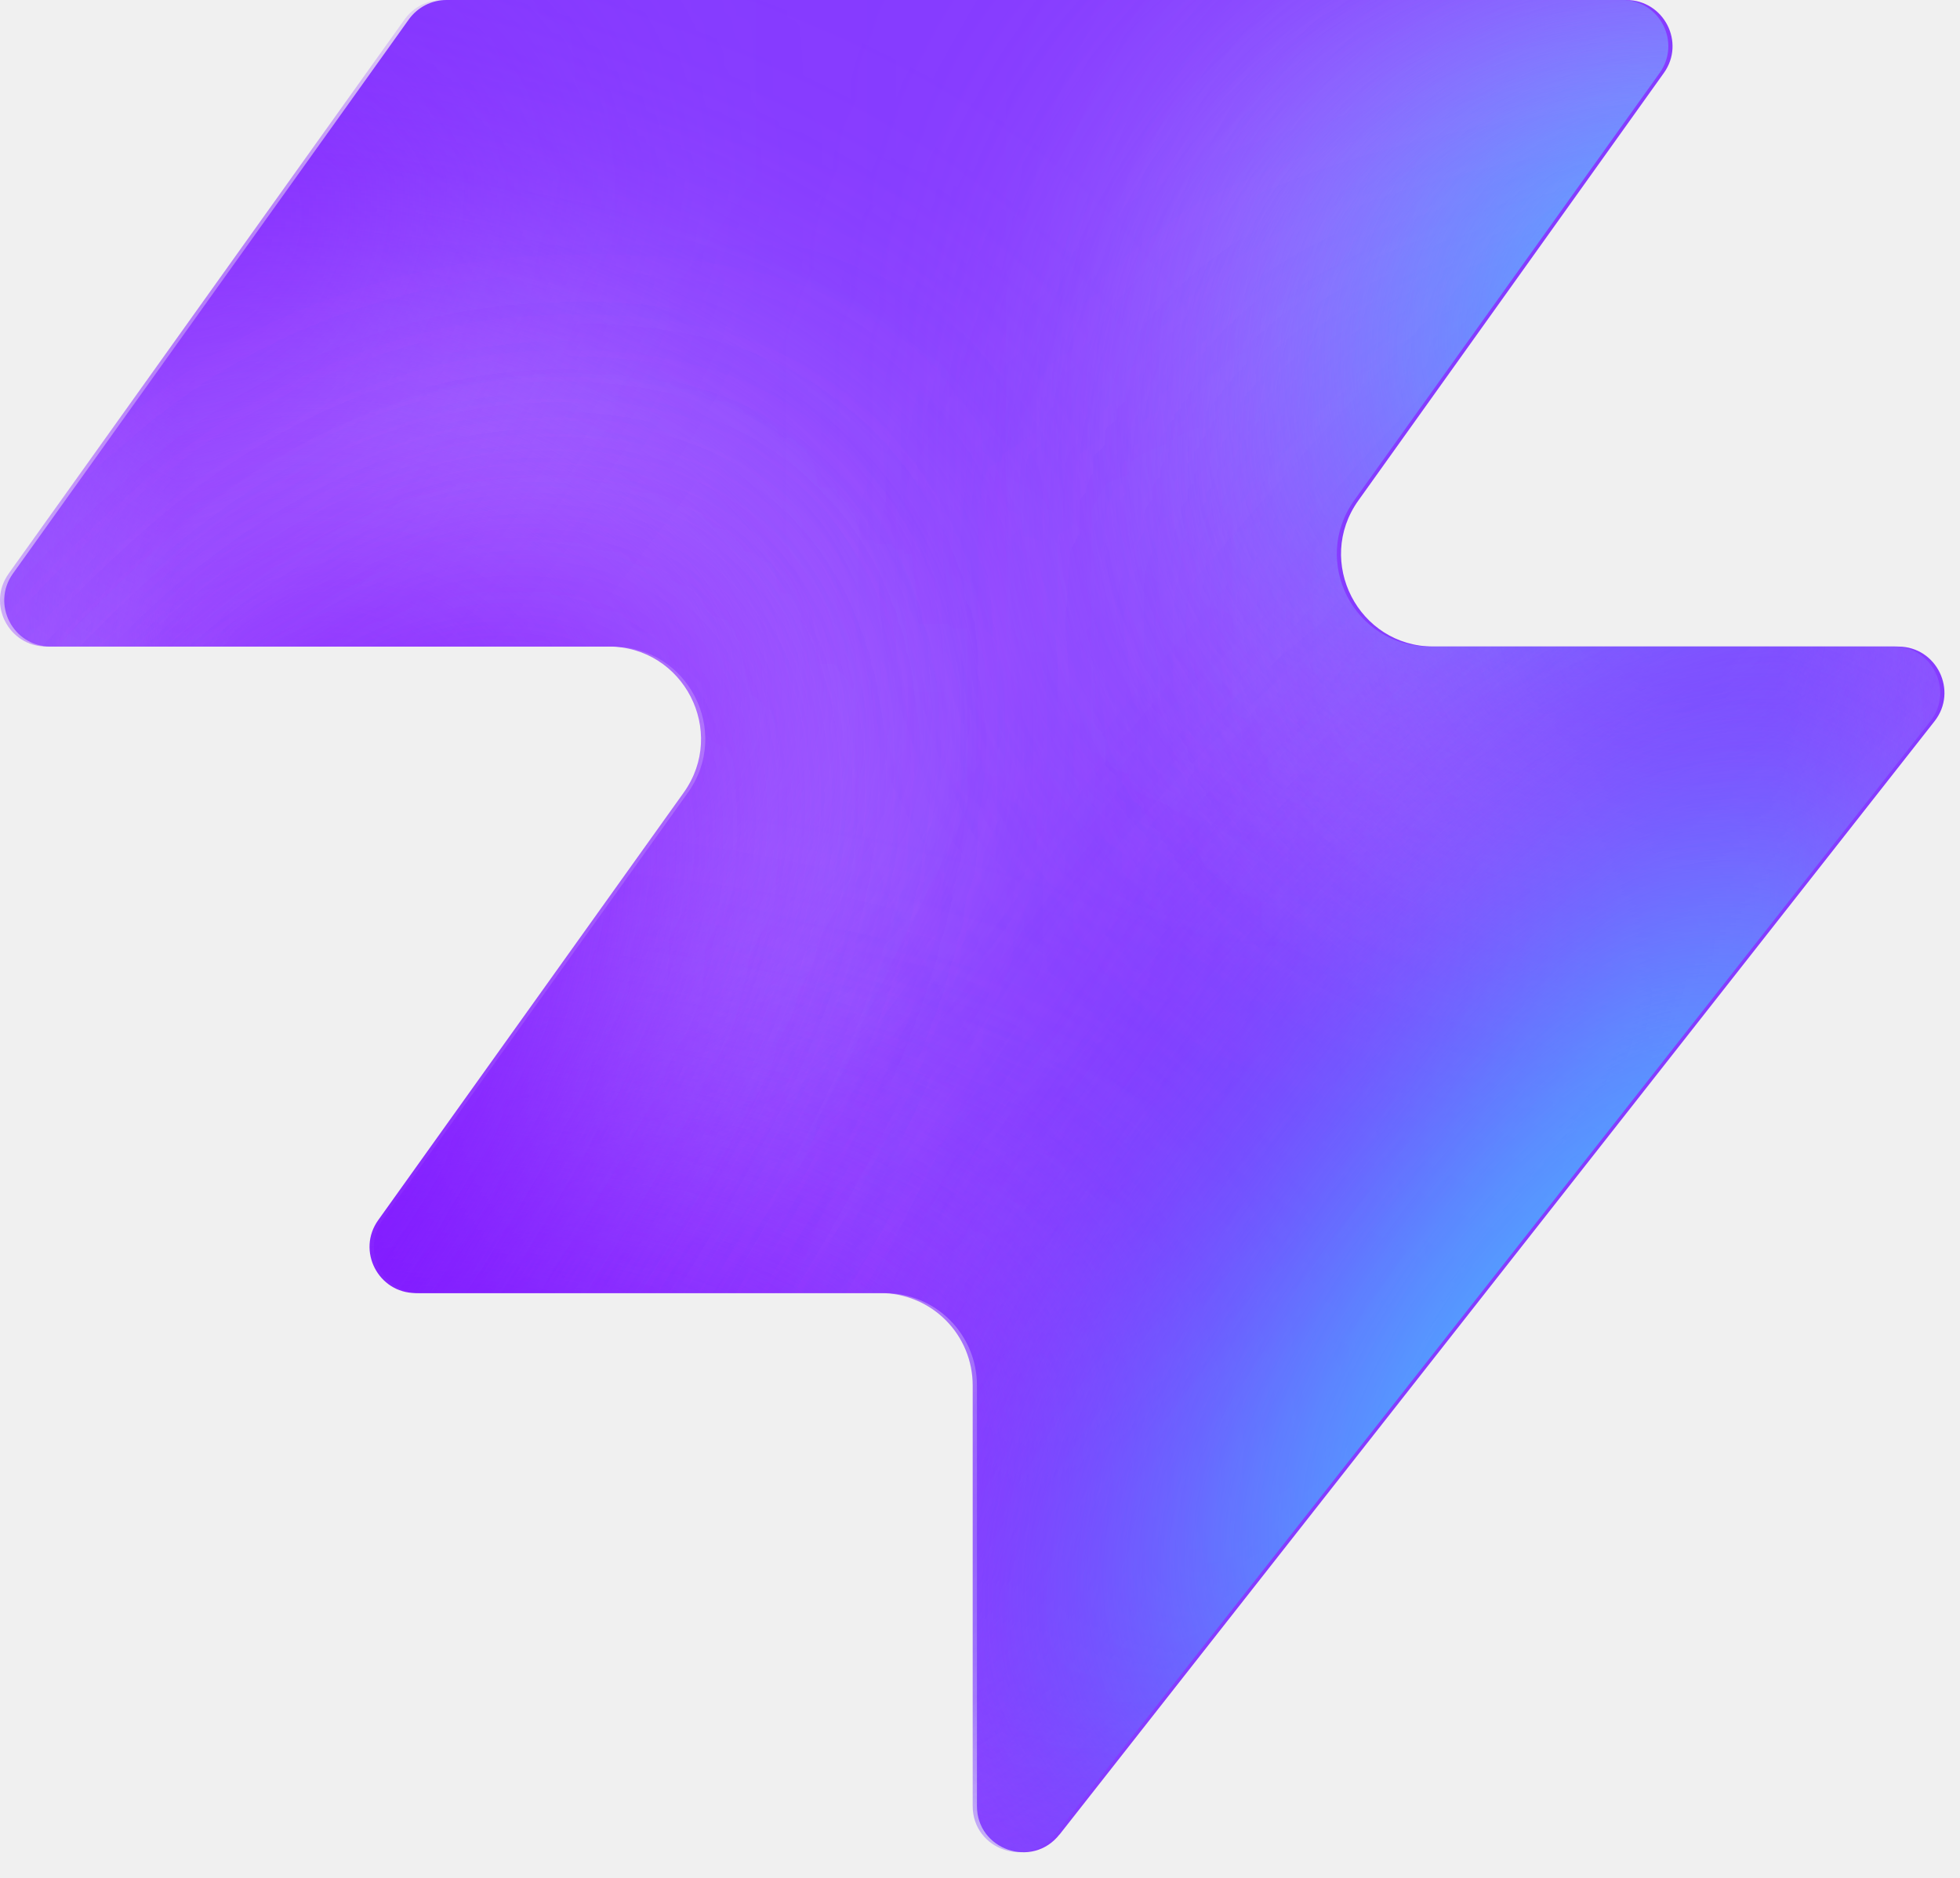
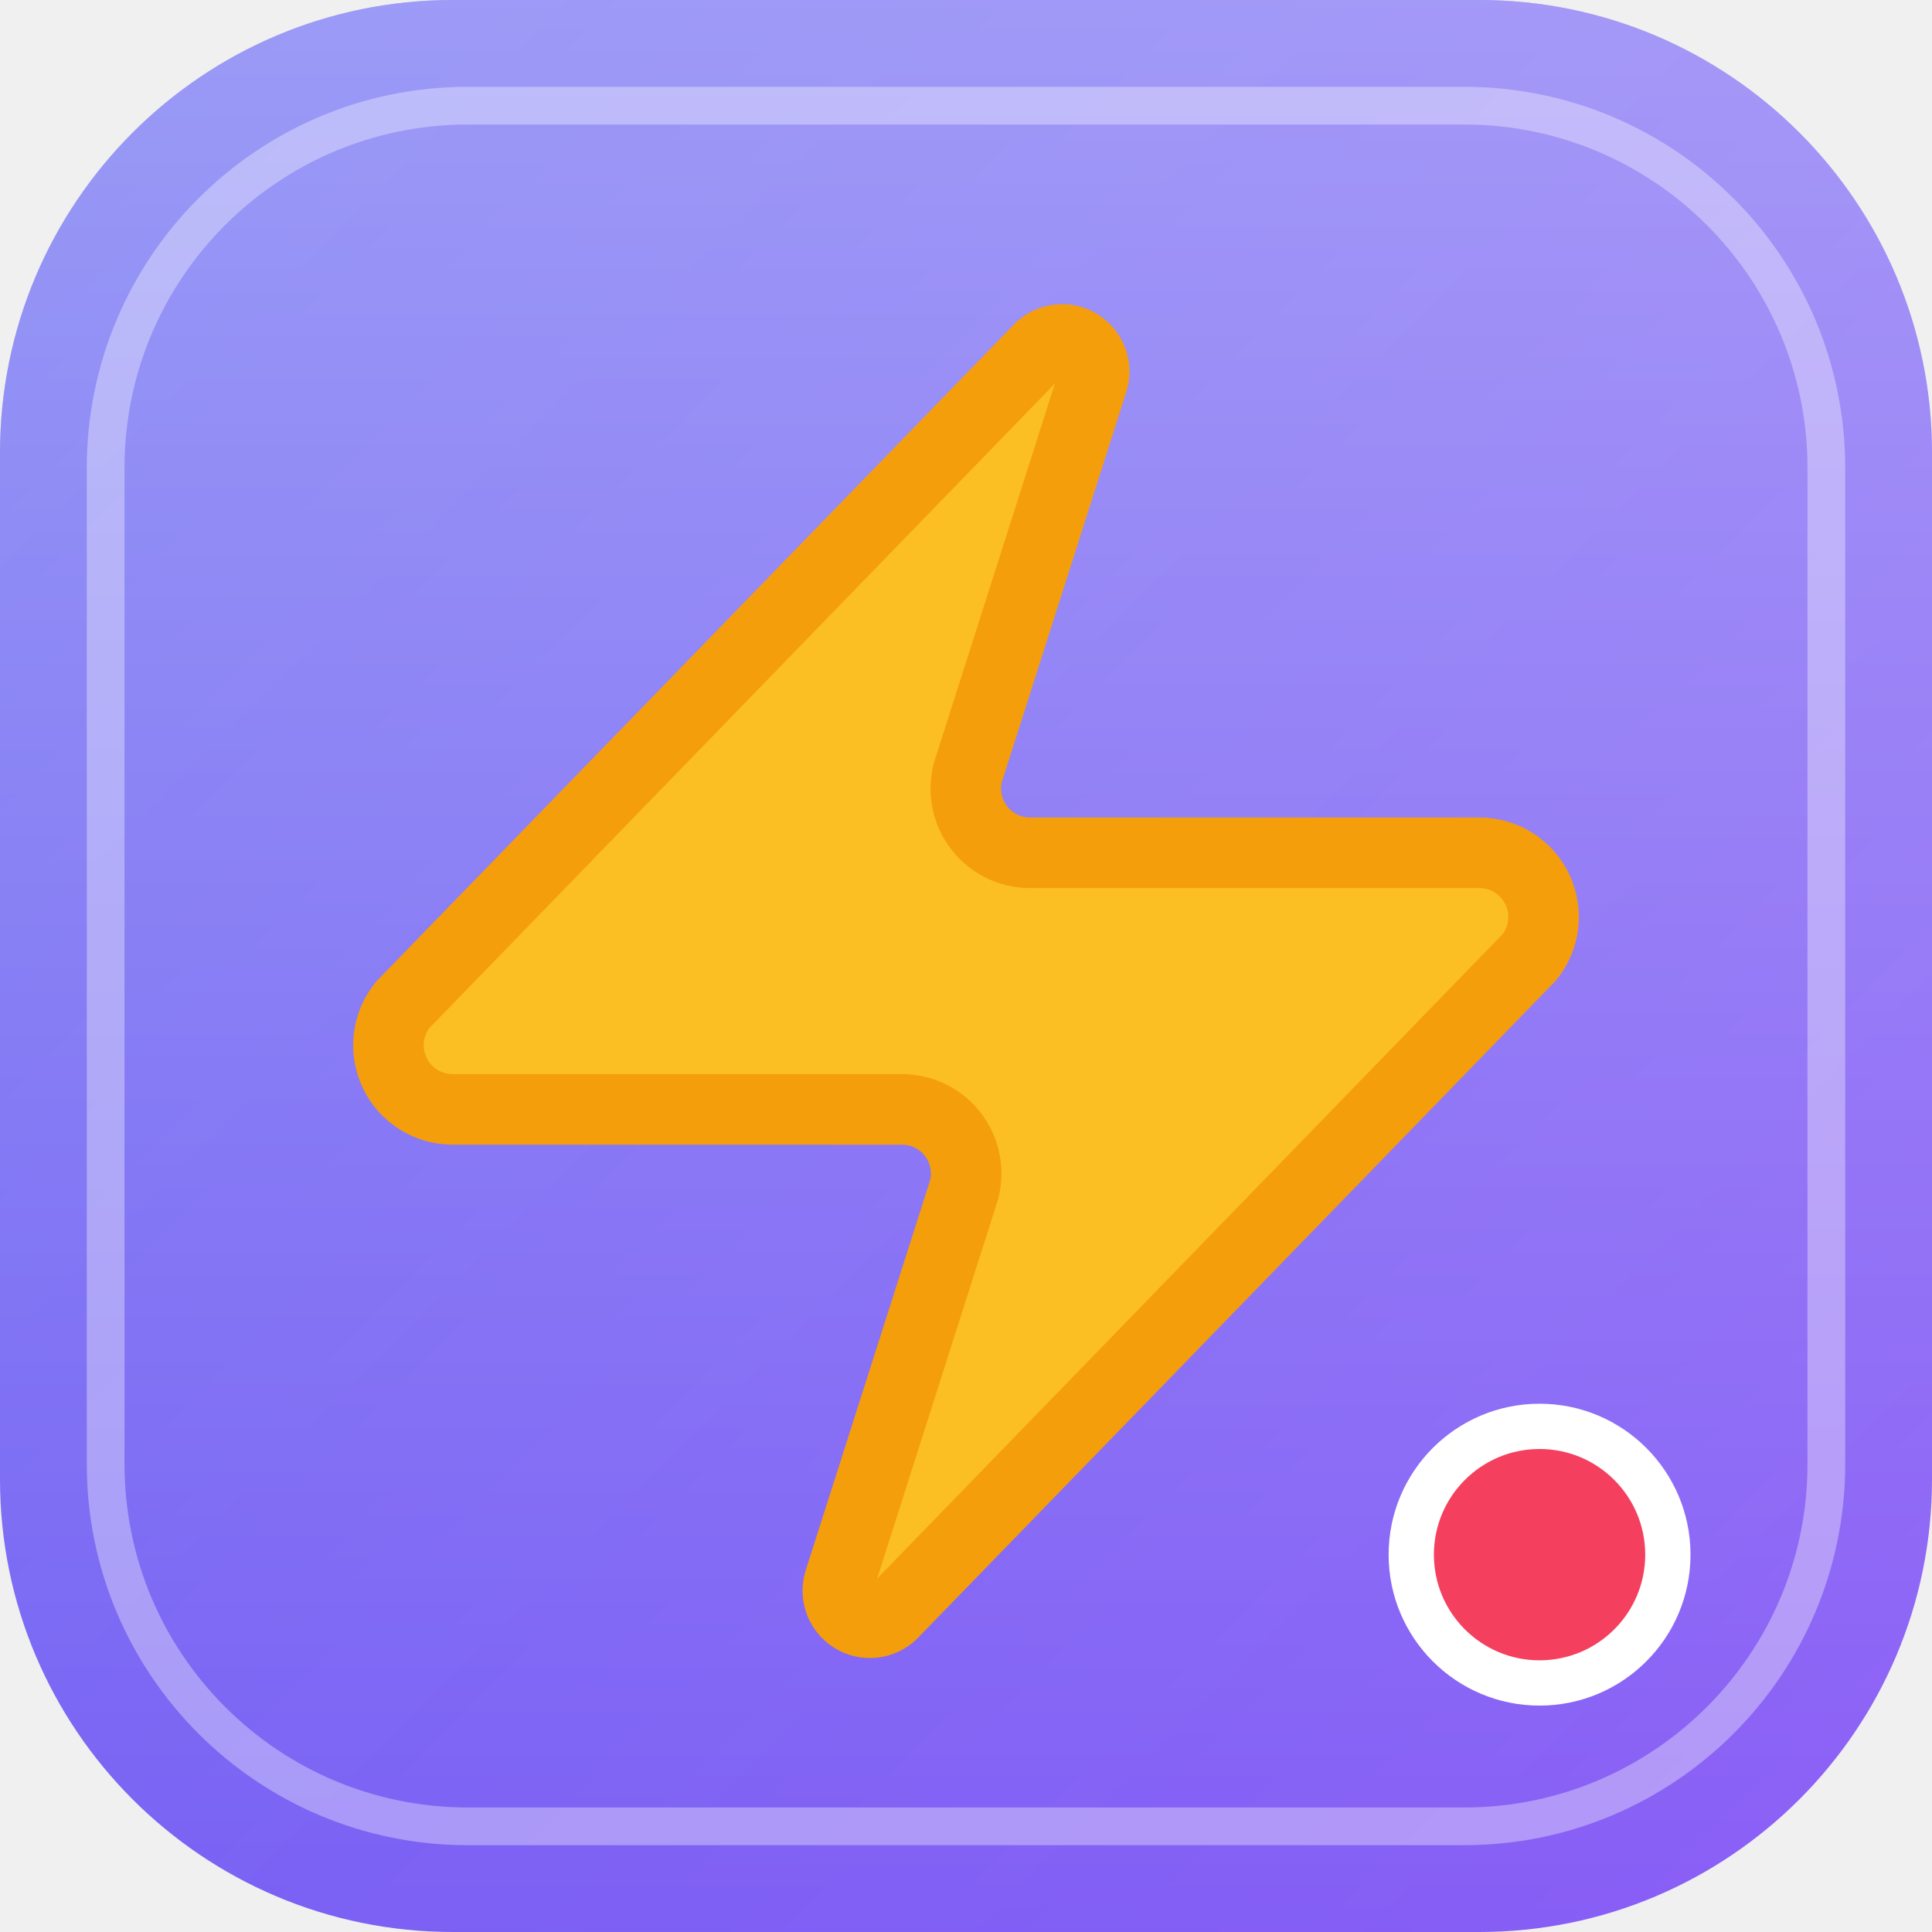
- <svg xmlns="http://www.w3.org/2000/svg" width="48" height="46" fill="none" viewBox="0 0 48 46">
-   <path fill="#863bff" d="M25.946 44.938c-.664.845-2.021.375-2.021-.698V33.937a2.26 2.26 0 0 0-2.262-2.262H10.287c-.92 0-1.456-1.04-.92-1.788l7.48-10.471c1.07-1.497 0-3.578-1.842-3.578H1.237c-.92 0-1.456-1.04-.92-1.788L10.013.474c.214-.297.556-.474.92-.474h28.894c.92 0 1.456 1.04.92 1.788l-7.48 10.471c-1.07 1.498 0 3.579 1.842 3.579h11.377c.943 0 1.473 1.088.89 1.83L25.947 44.94z" style="fill:#863bff;fill:color(display-p3 .525 .23 1);fill-opacity:1" />
-   <mask id="a" width="48" height="46" x="0" y="0" maskUnits="userSpaceOnUse" style="mask-type:alpha">
-     <path fill="#000" d="M25.842 44.938c-.664.844-2.021.375-2.021-.698V33.937a2.26 2.26 0 0 0-2.262-2.262H10.183c-.92 0-1.456-1.04-.92-1.788l7.48-10.471c1.07-1.498 0-3.579-1.842-3.579H1.133c-.92 0-1.456-1.04-.92-1.787L9.91.473c.214-.297.556-.474.92-.474h28.894c.92 0 1.456 1.04.92 1.788l-7.48 10.471c-1.07 1.498 0 3.578 1.842 3.578h11.377c.943 0 1.473 1.088.89 1.832L25.843 44.94z" style="fill:#000;fill-opacity:1" />
-   </mask>
-   <g mask="url(#a)">
-     <g filter="url(#b)">
-       <ellipse cx="5.508" cy="14.704" fill="#ede6ff" rx="5.508" ry="14.704" style="fill:#ede6ff;fill:color(display-p3 .927 .903 1);fill-opacity:1" transform="matrix(.00324 1 1 -.00324 -4.47 31.516)" />
-     </g>
-     <g filter="url(#c)">
-       <ellipse cx="10.399" cy="29.851" fill="#ede6ff" rx="10.399" ry="29.851" style="fill:#ede6ff;fill:color(display-p3 .927 .903 1);fill-opacity:1" transform="matrix(.00324 1 1 -.00324 -39.328 7.883)" />
-     </g>
-     <g filter="url(#d)">
-       <ellipse cx="5.508" cy="30.487" fill="#7e14ff" rx="5.508" ry="30.487" style="fill:#7e14ff;fill:color(display-p3 .492 .077 1);fill-opacity:1" transform="rotate(89.814 -25.913 -14.639)scale(1 -1)" />
-     </g>
-     <g filter="url(#e)">
-       <ellipse cx="5.508" cy="30.599" fill="#7e14ff" rx="5.508" ry="30.599" style="fill:#7e14ff;fill:color(display-p3 .492 .077 1);fill-opacity:1" transform="rotate(89.814 -32.644 -3.334)scale(1 -1)" />
-     </g>
-     <g filter="url(#f)">
-       <ellipse cx="5.508" cy="30.599" fill="#7e14ff" rx="5.508" ry="30.599" style="fill:#7e14ff;fill:color(display-p3 .492 .077 1);fill-opacity:1" transform="matrix(.00324 1 1 -.00324 -34.34 30.47)" />
-     </g>
-     <g filter="url(#g)">
-       <ellipse cx="14.072" cy="22.078" fill="#ede6ff" rx="14.072" ry="22.078" style="fill:#ede6ff;fill:color(display-p3 .927 .903 1);fill-opacity:1" transform="rotate(93.35 24.506 48.493)scale(-1 1)" />
-     </g>
-     <g filter="url(#h)">
-       <ellipse cx="3.47" cy="21.501" fill="#7e14ff" rx="3.47" ry="21.501" style="fill:#7e14ff;fill:color(display-p3 .492 .077 1);fill-opacity:1" transform="rotate(89.009 28.708 47.59)scale(-1 1)" />
-     </g>
-     <g filter="url(#i)">
-       <ellipse cx="3.47" cy="21.501" fill="#7e14ff" rx="3.47" ry="21.501" style="fill:#7e14ff;fill:color(display-p3 .492 .077 1);fill-opacity:1" transform="rotate(89.009 28.708 47.59)scale(-1 1)" />
-     </g>
-     <g filter="url(#j)">
-       <ellipse cx=".387" cy="8.972" fill="#7e14ff" rx="4.407" ry="29.108" style="fill:#7e14ff;fill:color(display-p3 .492 .077 1);fill-opacity:1" transform="rotate(39.51 .387 8.972)" />
-     </g>
-     <g filter="url(#k)">
-       <ellipse cx="47.523" cy="-6.092" fill="#7e14ff" rx="4.407" ry="29.108" style="fill:#7e14ff;fill:color(display-p3 .492 .077 1);fill-opacity:1" transform="rotate(37.892 47.523 -6.092)" />
-     </g>
-     <g filter="url(#l)">
-       <ellipse cx="41.412" cy="6.333" fill="#47bfff" rx="5.971" ry="9.665" style="fill:#47bfff;fill:color(display-p3 .28 .748 1);fill-opacity:1" transform="rotate(37.892 41.412 6.333)" />
-     </g>
-     <g filter="url(#m)">
-       <ellipse cx="-1.879" cy="38.332" fill="#7e14ff" rx="4.407" ry="29.108" style="fill:#7e14ff;fill:color(display-p3 .492 .077 1);fill-opacity:1" transform="rotate(37.892 -1.88 38.332)" />
-     </g>
-     <g filter="url(#n)">
-       <ellipse cx="-1.879" cy="38.332" fill="#7e14ff" rx="4.407" ry="29.108" style="fill:#7e14ff;fill:color(display-p3 .492 .077 1);fill-opacity:1" transform="rotate(37.892 -1.88 38.332)" />
-     </g>
-     <g filter="url(#o)">
-       <ellipse cx="35.651" cy="29.907" fill="#7e14ff" rx="4.407" ry="29.108" style="fill:#7e14ff;fill:color(display-p3 .492 .077 1);fill-opacity:1" transform="rotate(37.892 35.651 29.907)" />
-     </g>
-     <g filter="url(#p)">
-       <ellipse cx="38.418" cy="32.4" fill="#47bfff" rx="5.971" ry="15.297" style="fill:#47bfff;fill:color(display-p3 .28 .748 1);fill-opacity:1" transform="rotate(37.892 38.418 32.4)" />
-     </g>
+ <svg xmlns="http://www.w3.org/2000/svg" width="256" height="256" viewBox="0 0 256 256" fill="none">
+   <defs>
+     <linearGradient id="bg" x1="0" y1="0" x2="1" y2="1">
+       <stop offset="0" stop-color="#6366f1" />
+       <stop offset="1" stop-color="#8b5cf6" />
+     </linearGradient>
+     <linearGradient id="sheen" x1="0" y1="0" x2="0" y2="1">
+       <stop offset="0" stop-color="#ffffff" stop-opacity="0.35" />
+       <stop offset="1" stop-color="#ffffff" stop-opacity="0" />
+     </linearGradient>
+   </defs>
+   <rect width="256" height="256" rx="60" fill="url(#bg)" />
+   <rect x="14" y="14" width="228" height="228" rx="48" fill="none" stroke="rgba(255,255,255,0.35)" stroke-width="5" />
+   <rect width="256" height="256" rx="60" fill="url(#sheen)" />
+   <g transform="translate(26 28) scale(8.5)">
+     <path d="M4 14a1 1 0 0 1-.78-1.63l9.9-10.2a.5.5 0 0 1 .86.46l-1.92 6.02A1 1 0 0 0 13 10h7a1 1 0 0 1 .78 1.63l-9.9 10.2a.5.5 0 0 1-.86-.46l1.92-6.02A1 1 0 0 0 11 14z" fill="#fbbf24" stroke="#f59e0b" stroke-width="1.1" stroke-linejoin="round" />
  </g>
-   <defs>
-     <filter id="b" width="60.045" height="41.654" x="-19.77" y="16.149" color-interpolation-filters="sRGB" filterUnits="userSpaceOnUse">
-       <feFlood flood-opacity="0" result="BackgroundImageFix" />
-       <feBlend in="SourceGraphic" in2="BackgroundImageFix" result="shape" />
-       <feGaussianBlur result="effect1_foregroundBlur_2002_17158" stdDeviation="7.659" />
-     </filter>
-     <filter id="c" width="90.34" height="51.437" x="-54.613" y="-7.533" color-interpolation-filters="sRGB" filterUnits="userSpaceOnUse">
-       <feFlood flood-opacity="0" result="BackgroundImageFix" />
-       <feBlend in="SourceGraphic" in2="BackgroundImageFix" result="shape" />
-       <feGaussianBlur result="effect1_foregroundBlur_2002_17158" stdDeviation="7.659" />
-     </filter>
-     <filter id="d" width="79.355" height="29.4" x="-49.64" y="2.03" color-interpolation-filters="sRGB" filterUnits="userSpaceOnUse">
-       <feFlood flood-opacity="0" result="BackgroundImageFix" />
-       <feBlend in="SourceGraphic" in2="BackgroundImageFix" result="shape" />
-       <feGaussianBlur result="effect1_foregroundBlur_2002_17158" stdDeviation="4.596" />
-     </filter>
-     <filter id="e" width="79.579" height="29.4" x="-45.045" y="20.029" color-interpolation-filters="sRGB" filterUnits="userSpaceOnUse">
-       <feFlood flood-opacity="0" result="BackgroundImageFix" />
-       <feBlend in="SourceGraphic" in2="BackgroundImageFix" result="shape" />
-       <feGaussianBlur result="effect1_foregroundBlur_2002_17158" stdDeviation="4.596" />
-     </filter>
-     <filter id="f" width="79.579" height="29.4" x="-43.513" y="21.178" color-interpolation-filters="sRGB" filterUnits="userSpaceOnUse">
-       <feFlood flood-opacity="0" result="BackgroundImageFix" />
-       <feBlend in="SourceGraphic" in2="BackgroundImageFix" result="shape" />
-       <feGaussianBlur result="effect1_foregroundBlur_2002_17158" stdDeviation="4.596" />
-     </filter>
-     <filter id="g" width="74.749" height="58.852" x="15.756" y="-17.901" color-interpolation-filters="sRGB" filterUnits="userSpaceOnUse">
-       <feFlood flood-opacity="0" result="BackgroundImageFix" />
-       <feBlend in="SourceGraphic" in2="BackgroundImageFix" result="shape" />
-       <feGaussianBlur result="effect1_foregroundBlur_2002_17158" stdDeviation="7.659" />
-     </filter>
-     <filter id="h" width="61.377" height="25.362" x="23.548" y="2.284" color-interpolation-filters="sRGB" filterUnits="userSpaceOnUse">
-       <feFlood flood-opacity="0" result="BackgroundImageFix" />
-       <feBlend in="SourceGraphic" in2="BackgroundImageFix" result="shape" />
-       <feGaussianBlur result="effect1_foregroundBlur_2002_17158" stdDeviation="4.596" />
-     </filter>
-     <filter id="i" width="61.377" height="25.362" x="23.548" y="2.284" color-interpolation-filters="sRGB" filterUnits="userSpaceOnUse">
-       <feFlood flood-opacity="0" result="BackgroundImageFix" />
-       <feBlend in="SourceGraphic" in2="BackgroundImageFix" result="shape" />
-       <feGaussianBlur result="effect1_foregroundBlur_2002_17158" stdDeviation="4.596" />
-     </filter>
-     <filter id="j" width="56.045" height="63.649" x="-27.636" y="-22.853" color-interpolation-filters="sRGB" filterUnits="userSpaceOnUse">
-       <feFlood flood-opacity="0" result="BackgroundImageFix" />
-       <feBlend in="SourceGraphic" in2="BackgroundImageFix" result="shape" />
-       <feGaussianBlur result="effect1_foregroundBlur_2002_17158" stdDeviation="4.596" />
-     </filter>
-     <filter id="k" width="54.814" height="64.646" x="20.116" y="-38.415" color-interpolation-filters="sRGB" filterUnits="userSpaceOnUse">
-       <feFlood flood-opacity="0" result="BackgroundImageFix" />
-       <feBlend in="SourceGraphic" in2="BackgroundImageFix" result="shape" />
-       <feGaussianBlur result="effect1_foregroundBlur_2002_17158" stdDeviation="4.596" />
-     </filter>
-     <filter id="l" width="33.541" height="35.313" x="24.641" y="-11.323" color-interpolation-filters="sRGB" filterUnits="userSpaceOnUse">
-       <feFlood flood-opacity="0" result="BackgroundImageFix" />
-       <feBlend in="SourceGraphic" in2="BackgroundImageFix" result="shape" />
-       <feGaussianBlur result="effect1_foregroundBlur_2002_17158" stdDeviation="4.596" />
-     </filter>
-     <filter id="m" width="54.814" height="64.646" x="-29.286" y="6.009" color-interpolation-filters="sRGB" filterUnits="userSpaceOnUse">
-       <feFlood flood-opacity="0" result="BackgroundImageFix" />
-       <feBlend in="SourceGraphic" in2="BackgroundImageFix" result="shape" />
-       <feGaussianBlur result="effect1_foregroundBlur_2002_17158" stdDeviation="4.596" />
-     </filter>
-     <filter id="n" width="54.814" height="64.646" x="-29.286" y="6.009" color-interpolation-filters="sRGB" filterUnits="userSpaceOnUse">
-       <feFlood flood-opacity="0" result="BackgroundImageFix" />
-       <feBlend in="SourceGraphic" in2="BackgroundImageFix" result="shape" />
-       <feGaussianBlur result="effect1_foregroundBlur_2002_17158" stdDeviation="4.596" />
-     </filter>
-     <filter id="o" width="54.814" height="64.646" x="8.244" y="-2.416" color-interpolation-filters="sRGB" filterUnits="userSpaceOnUse">
-       <feFlood flood-opacity="0" result="BackgroundImageFix" />
-       <feBlend in="SourceGraphic" in2="BackgroundImageFix" result="shape" />
-       <feGaussianBlur result="effect1_foregroundBlur_2002_17158" stdDeviation="4.596" />
-     </filter>
-     <filter id="p" width="39.409" height="43.623" x="18.713" y="10.588" color-interpolation-filters="sRGB" filterUnits="userSpaceOnUse">
-       <feFlood flood-opacity="0" result="BackgroundImageFix" />
-       <feBlend in="SourceGraphic" in2="BackgroundImageFix" result="shape" />
-       <feGaussianBlur result="effect1_foregroundBlur_2002_17158" stdDeviation="4.596" />
-     </filter>
-   </defs>
+   <circle cx="204" cy="206" r="17" fill="#f43f5e" stroke="#ffffff" stroke-width="6" />
</svg>
